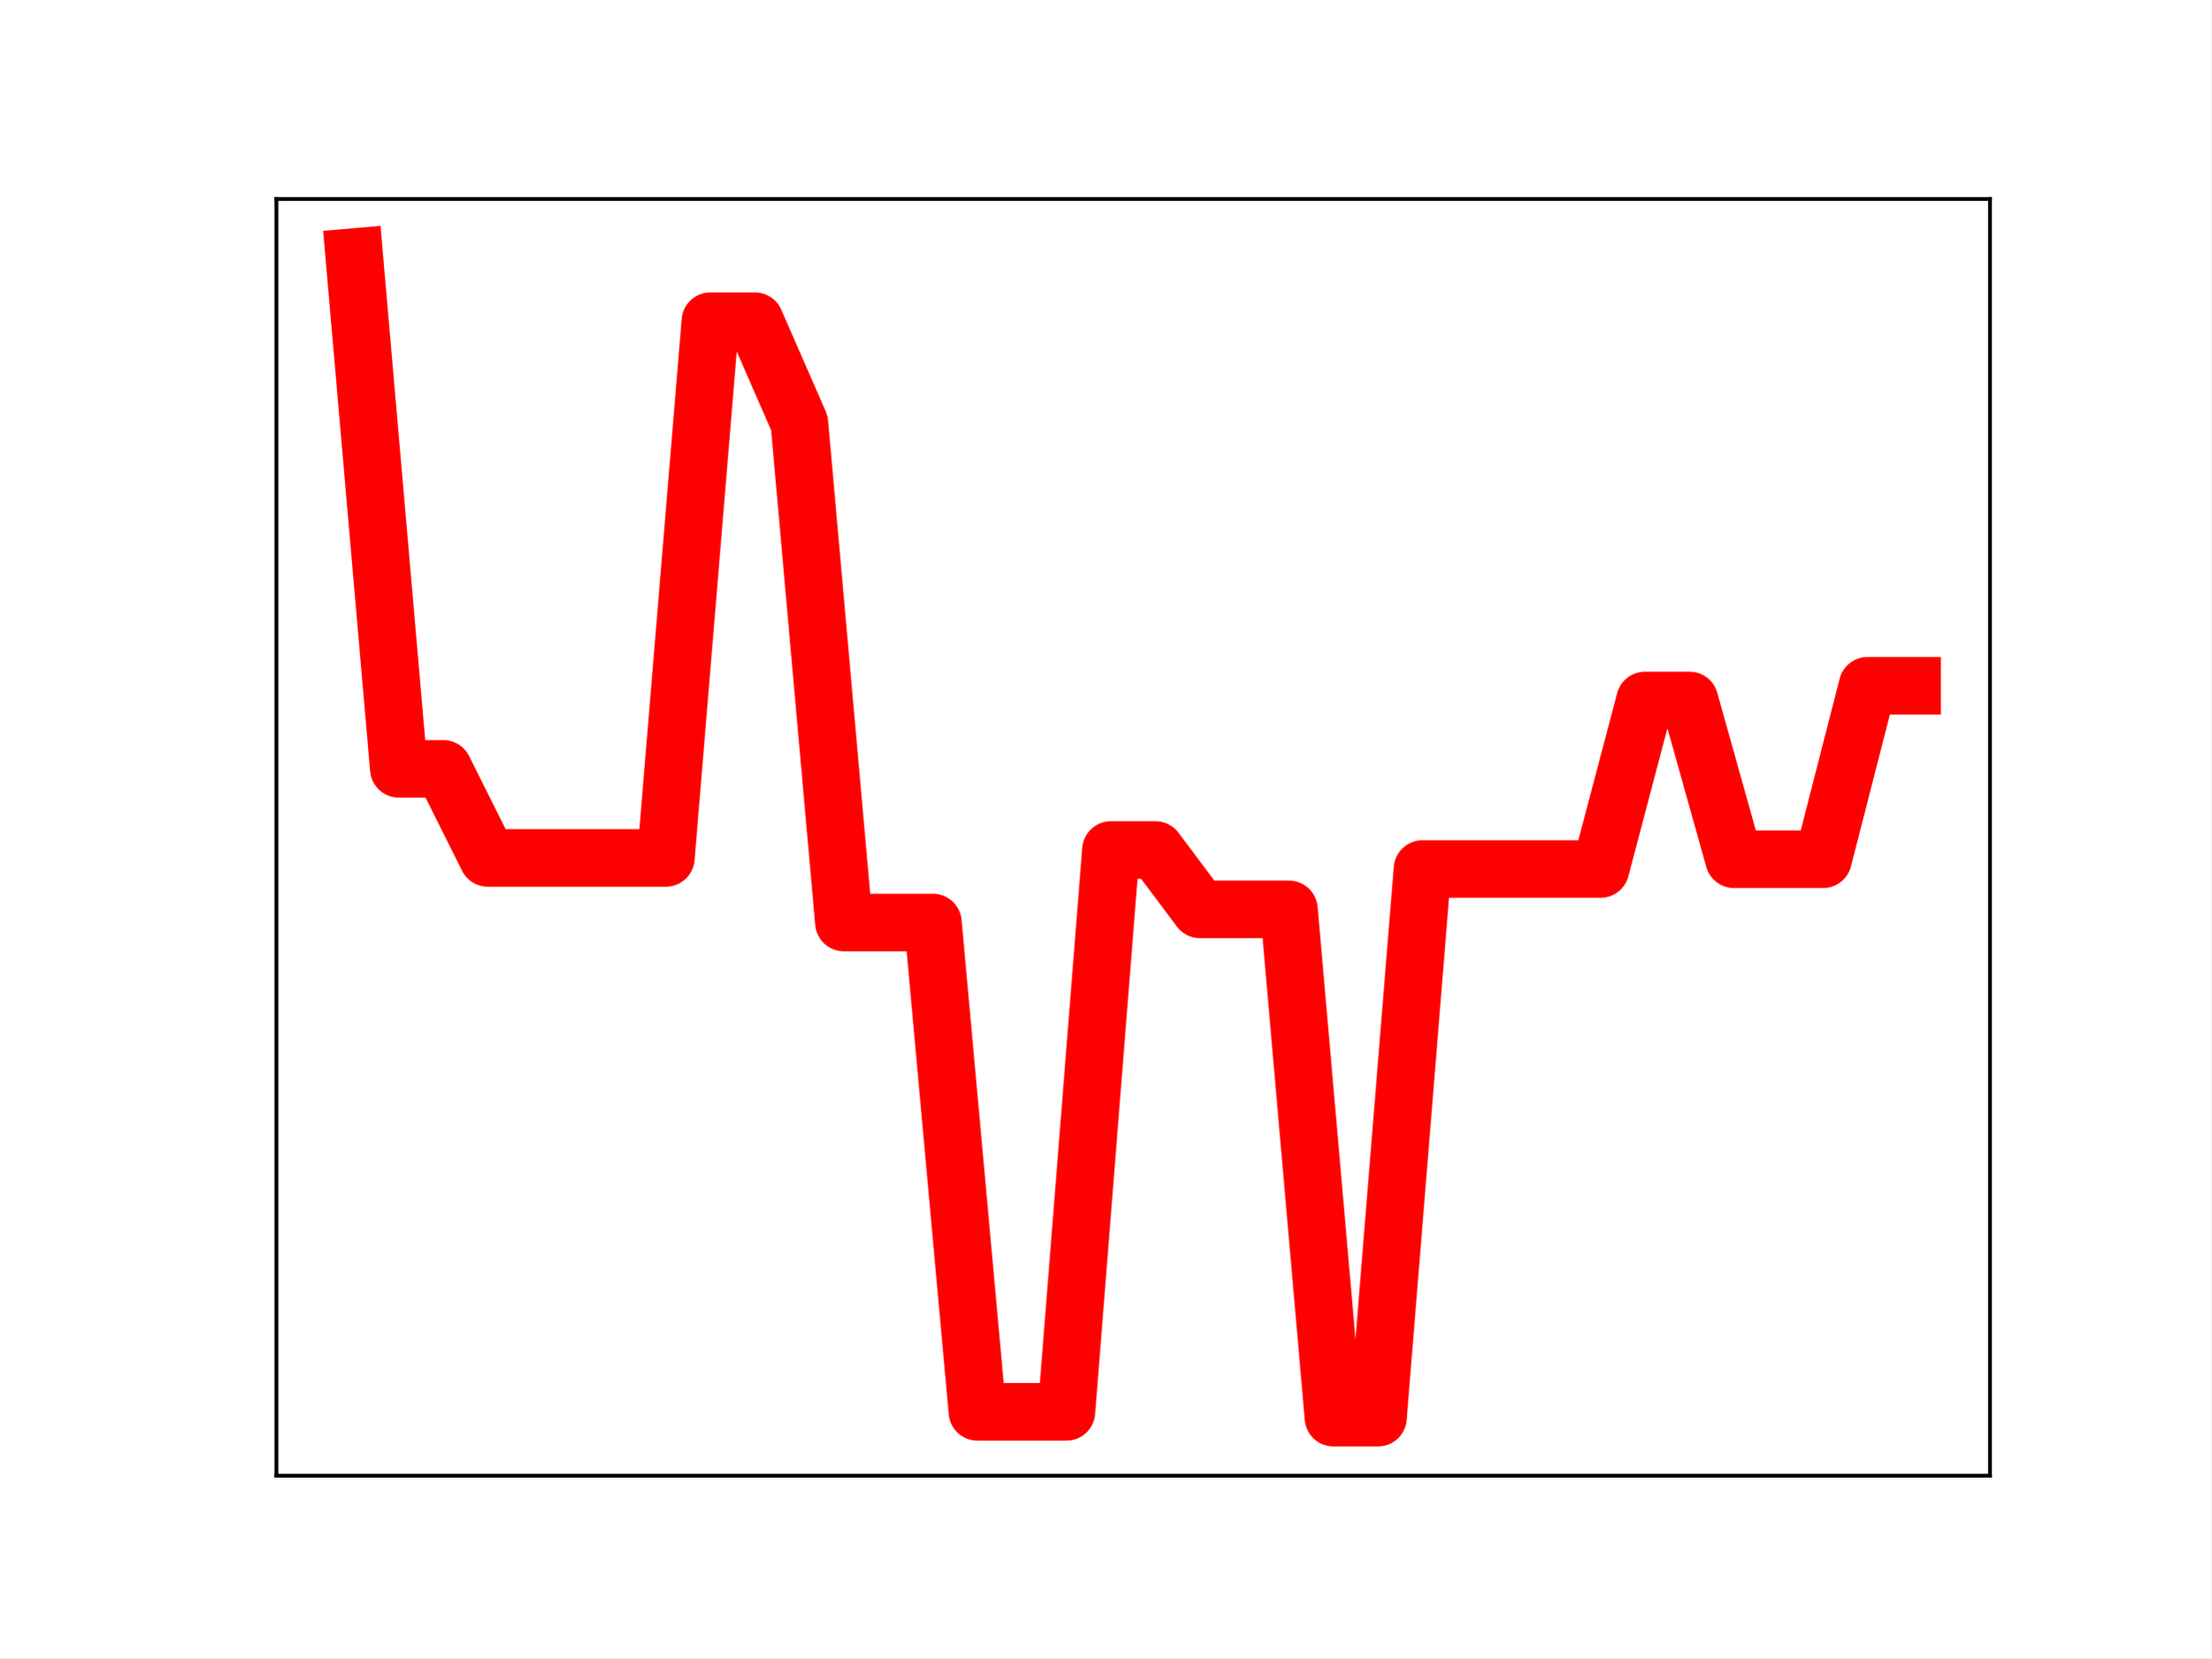
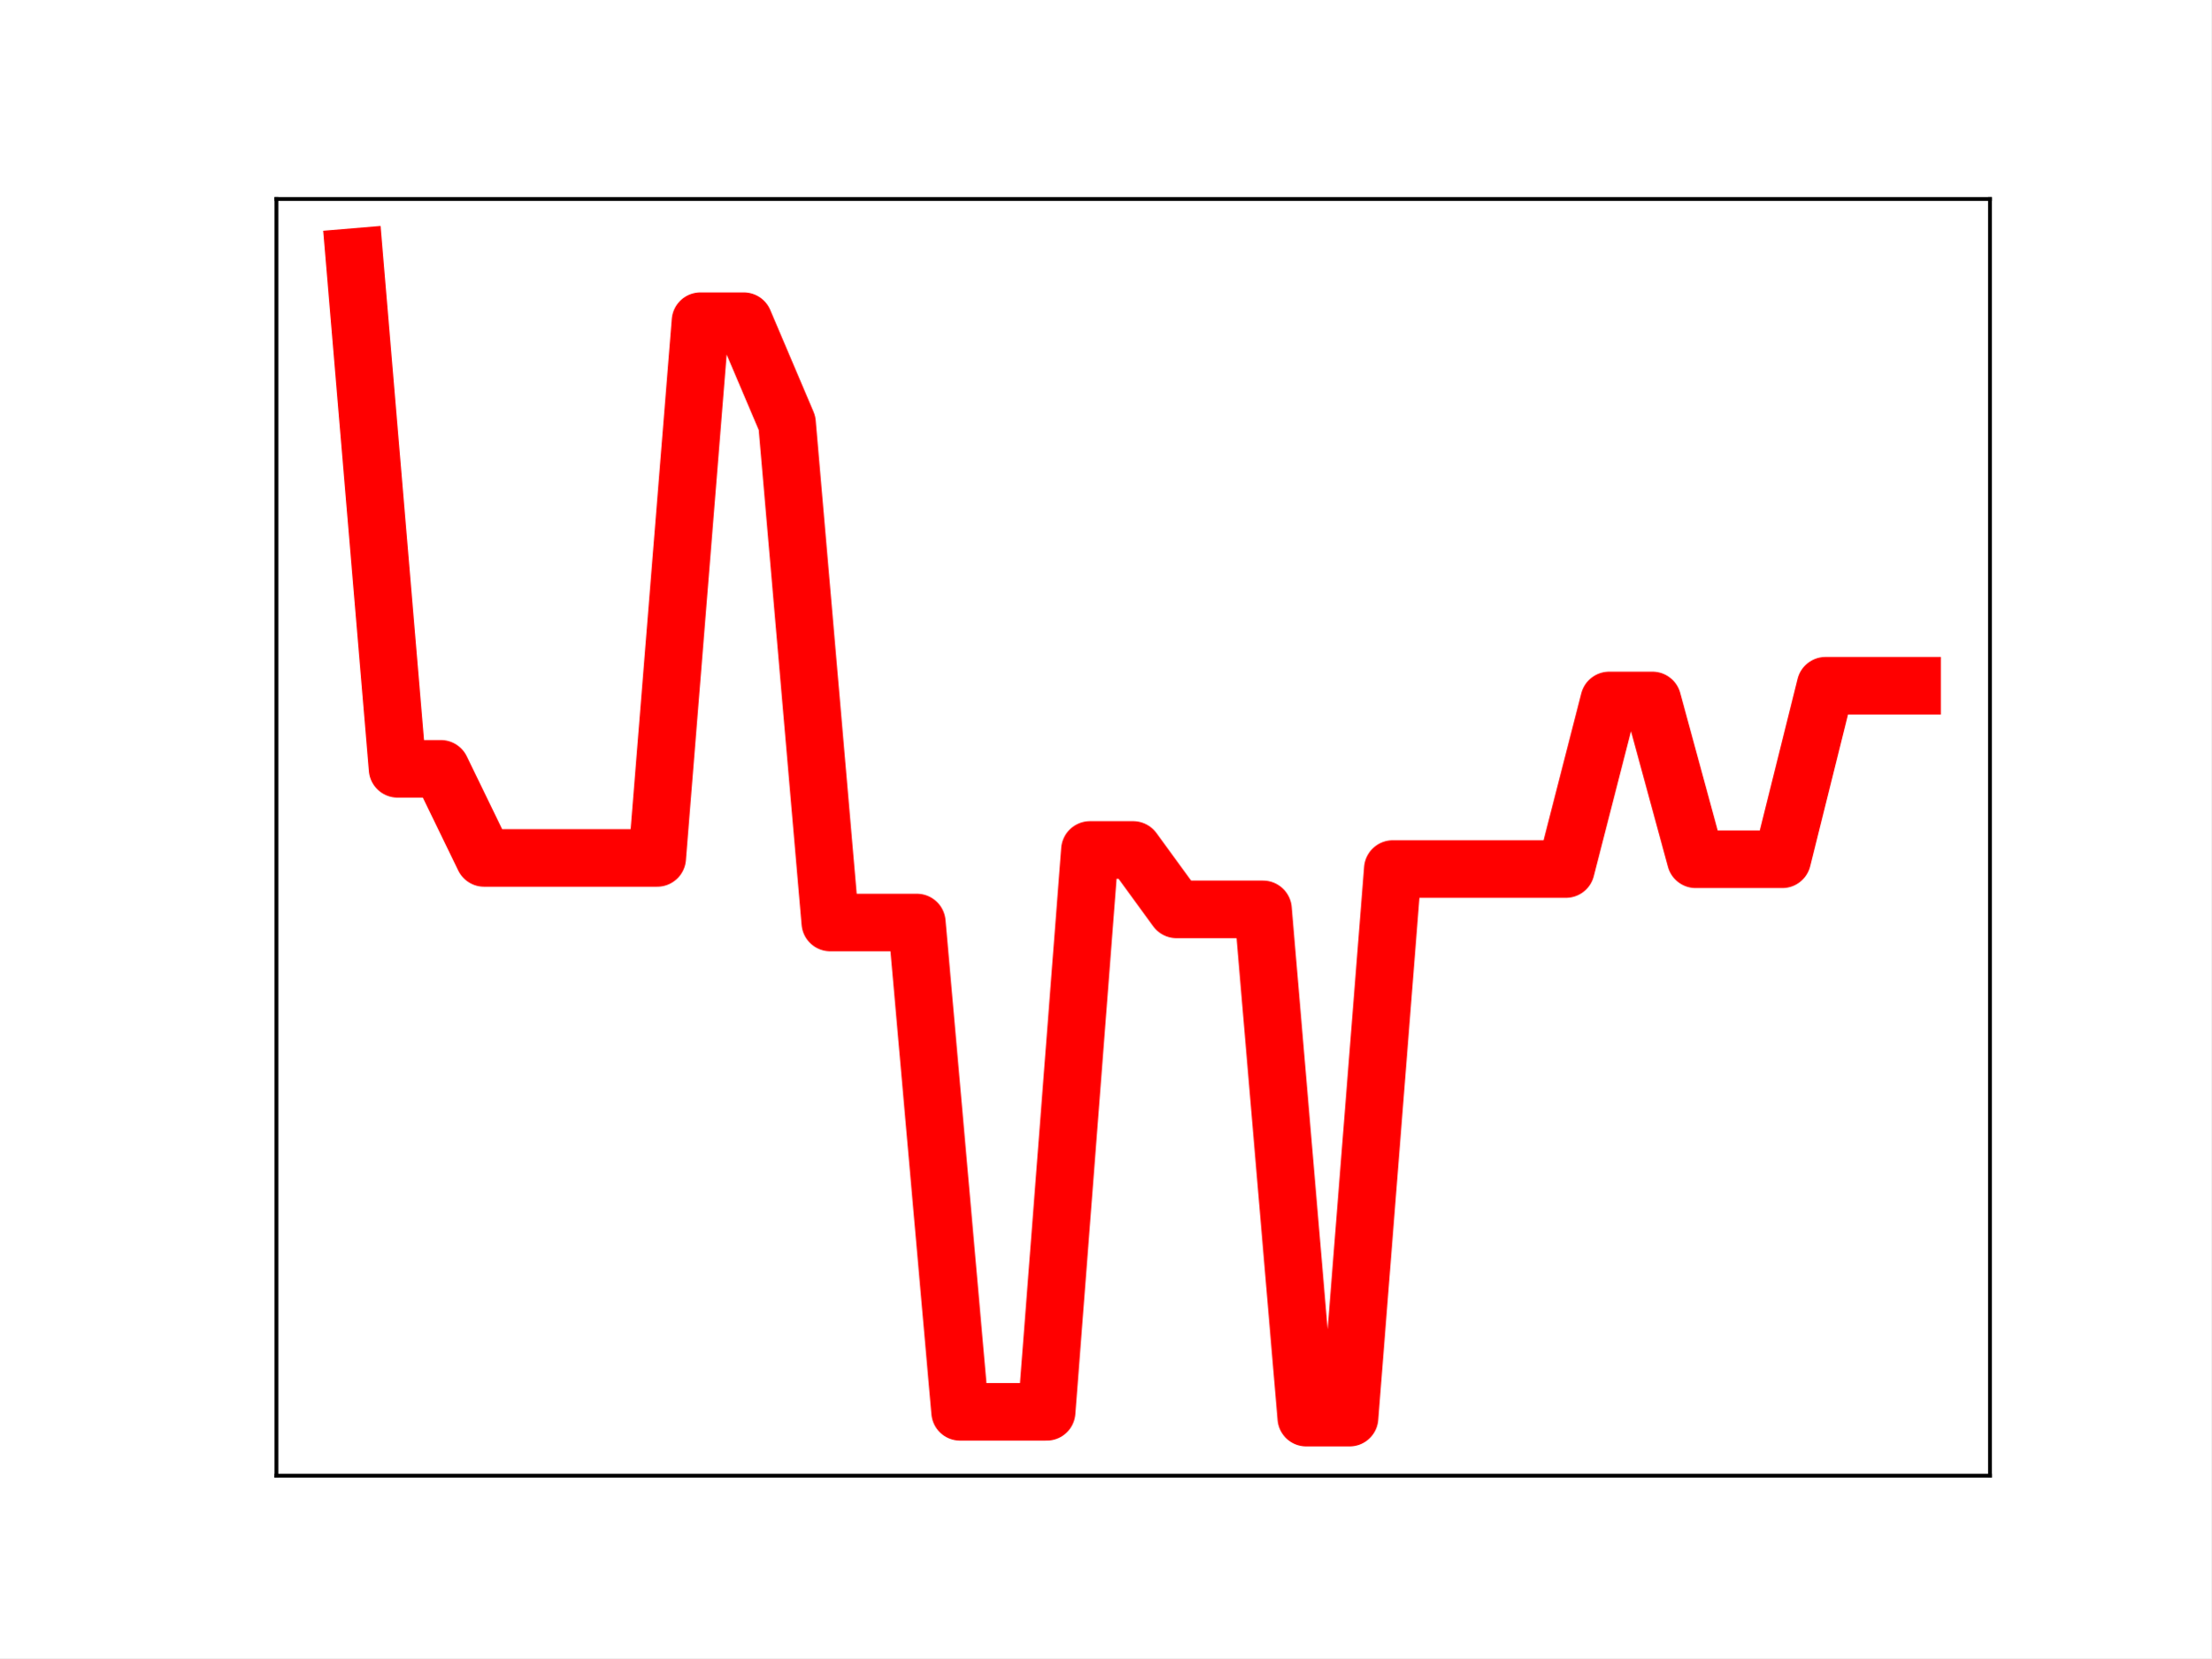
<svg xmlns="http://www.w3.org/2000/svg" xmlns:xlink="http://www.w3.org/1999/xlink" height="345.6pt" version="1.1" viewBox="0 0 460.8 345.6" width="460.8pt">
  <defs>
    <style type="text/css">
*{stroke-linecap:butt;stroke-linejoin:round;}
  </style>
  </defs>
  <g id="figure_1">
    <g id="patch_1">
      <path d="M 0 345.6  L 460.8 345.6  L 460.8 0  L 0 0  z " style="fill:#ffffff;" />
    </g>
    <g id="axes_1">
      <g id="patch_2">
        <path d="M 57.6 307.584  L 414.72 307.584  L 414.72 41.472  L 57.6 41.472  z " style="fill:#ffffff;" />
      </g>
      <g id="line2d_1">
-         <path clip-path="url(#pe349b45e71)" d="M 73.833 53.568  L 83.109 160.246  L 92.384 160.246  L 101.66 178.819  L 110.936 178.819  L 120.212 178.819  L 129.488 178.819  L 138.764 178.819  L 148.039 66.943  L 157.315 66.943  L 166.591 88.165  L 175.867 192.284  L 185.143 192.284  L 194.419 192.284  L 203.695 294.28  L 212.97 294.28  L 222.246 294.28  L 231.522 177.163  L 240.798 177.163  L 250.074 189.539  L 259.35 189.539  L 268.625 189.539  L 277.901 295.488  L 287.177 295.488  L 296.453 181.135  L 305.729 181.135  L 315.005 181.135  L 324.281 181.135  L 333.556 181.135  L 342.832 145.995  L 352.108 145.995  L 361.384 179.1  L 370.66 179.1  L 379.936 179.1  L 389.211 142.929  L 398.487 142.929  " style="fill:none;stroke:#ff0000;stroke-linecap:square;stroke-width:12;" />
+         <path clip-path="url(#pe095bef4e8)" d="M 73.833 53.568  L 82.851 160.246  L 91.869 160.246  L 100.887 178.819  L 109.905 178.819  L 118.924 178.819  L 127.942 178.819  L 136.96 178.819  L 145.978 66.943  L 154.996 66.943  L 164.015 88.165  L 173.033 192.284  L 182.051 192.284  L 191.069 192.284  L 200.087 294.28  L 209.105 294.28  L 218.124 294.28  L 227.142 177.163  L 236.16 177.163  L 245.178 189.539  L 254.196 189.539  L 263.215 189.539  L 272.233 295.488  L 281.251 295.488  L 290.269 181.135  L 299.287 181.135  L 308.305 181.135  L 317.324 181.135  L 326.342 181.135  L 335.36 145.995  L 344.378 145.995  L 353.396 179.1  L 362.415 179.1  L 371.433 179.1  L 380.451 142.929  L 389.469 142.929  L 398.487 142.929  " style="fill:none;stroke:#ff0000;stroke-linecap:square;stroke-width:12;" />
        <defs>
-           <path d="M 0 3  C 0.796 3 1.559 2.684 2.121 2.121  C 2.684 1.559 3 0.796 3 0  C 3 -0.796 2.684 -1.559 2.121 -2.121  C 1.559 -2.684 0.796 -3 0 -3  C -0.796 -3 -1.559 -2.684 -2.121 -2.121  C -2.684 -1.559 -3 -0.796 -3 0  C -3 0.796 -2.684 1.559 -2.121 2.121  C -1.559 2.684 -0.796 3 0 3  z " id="m31520f3090" style="stroke:#ff0000;" />
+           <path d="M 0 3  C 0.796 3 1.559 2.684 2.121 2.121  C 2.684 1.559 3 0.796 3 0  C 3 -0.796 2.684 -1.559 2.121 -2.121  C 1.559 -2.684 0.796 -3 0 -3  C -0.796 -3 -1.559 -2.684 -2.121 -2.121  C -2.684 -1.559 -3 -0.796 -3 0  C -3 0.796 -2.684 1.559 -2.121 2.121  C -1.559 2.684 -0.796 3 0 3  z " id="mf454191866" style="stroke:#ff0000;" />
        </defs>
-         <g clip-path="url(#pe349b45e71)">
-           <use style="fill:#ff0000;stroke:#ff0000;" x="73.833" xlink:href="#m31520f3090" y="53.568" />
-           <use style="fill:#ff0000;stroke:#ff0000;" x="83.109" xlink:href="#m31520f3090" y="160.246" />
-           <use style="fill:#ff0000;stroke:#ff0000;" x="92.384" xlink:href="#m31520f3090" y="160.246" />
-           <use style="fill:#ff0000;stroke:#ff0000;" x="101.66" xlink:href="#m31520f3090" y="178.819" />
-           <use style="fill:#ff0000;stroke:#ff0000;" x="110.936" xlink:href="#m31520f3090" y="178.819" />
-           <use style="fill:#ff0000;stroke:#ff0000;" x="120.212" xlink:href="#m31520f3090" y="178.819" />
-           <use style="fill:#ff0000;stroke:#ff0000;" x="129.488" xlink:href="#m31520f3090" y="178.819" />
-           <use style="fill:#ff0000;stroke:#ff0000;" x="138.764" xlink:href="#m31520f3090" y="178.819" />
-           <use style="fill:#ff0000;stroke:#ff0000;" x="148.039" xlink:href="#m31520f3090" y="66.943" />
-           <use style="fill:#ff0000;stroke:#ff0000;" x="157.315" xlink:href="#m31520f3090" y="66.943" />
-           <use style="fill:#ff0000;stroke:#ff0000;" x="166.591" xlink:href="#m31520f3090" y="88.165" />
-           <use style="fill:#ff0000;stroke:#ff0000;" x="175.867" xlink:href="#m31520f3090" y="192.284" />
-           <use style="fill:#ff0000;stroke:#ff0000;" x="185.143" xlink:href="#m31520f3090" y="192.284" />
-           <use style="fill:#ff0000;stroke:#ff0000;" x="194.419" xlink:href="#m31520f3090" y="192.284" />
-           <use style="fill:#ff0000;stroke:#ff0000;" x="203.695" xlink:href="#m31520f3090" y="294.28" />
-           <use style="fill:#ff0000;stroke:#ff0000;" x="212.97" xlink:href="#m31520f3090" y="294.28" />
-           <use style="fill:#ff0000;stroke:#ff0000;" x="222.246" xlink:href="#m31520f3090" y="294.28" />
-           <use style="fill:#ff0000;stroke:#ff0000;" x="231.522" xlink:href="#m31520f3090" y="177.163" />
-           <use style="fill:#ff0000;stroke:#ff0000;" x="240.798" xlink:href="#m31520f3090" y="177.163" />
-           <use style="fill:#ff0000;stroke:#ff0000;" x="250.074" xlink:href="#m31520f3090" y="189.539" />
-           <use style="fill:#ff0000;stroke:#ff0000;" x="259.35" xlink:href="#m31520f3090" y="189.539" />
-           <use style="fill:#ff0000;stroke:#ff0000;" x="268.625" xlink:href="#m31520f3090" y="189.539" />
-           <use style="fill:#ff0000;stroke:#ff0000;" x="277.901" xlink:href="#m31520f3090" y="295.488" />
-           <use style="fill:#ff0000;stroke:#ff0000;" x="287.177" xlink:href="#m31520f3090" y="295.488" />
-           <use style="fill:#ff0000;stroke:#ff0000;" x="296.453" xlink:href="#m31520f3090" y="181.135" />
-           <use style="fill:#ff0000;stroke:#ff0000;" x="305.729" xlink:href="#m31520f3090" y="181.135" />
-           <use style="fill:#ff0000;stroke:#ff0000;" x="315.005" xlink:href="#m31520f3090" y="181.135" />
-           <use style="fill:#ff0000;stroke:#ff0000;" x="324.281" xlink:href="#m31520f3090" y="181.135" />
-           <use style="fill:#ff0000;stroke:#ff0000;" x="333.556" xlink:href="#m31520f3090" y="181.135" />
-           <use style="fill:#ff0000;stroke:#ff0000;" x="342.832" xlink:href="#m31520f3090" y="145.995" />
-           <use style="fill:#ff0000;stroke:#ff0000;" x="352.108" xlink:href="#m31520f3090" y="145.995" />
-           <use style="fill:#ff0000;stroke:#ff0000;" x="361.384" xlink:href="#m31520f3090" y="179.1" />
-           <use style="fill:#ff0000;stroke:#ff0000;" x="370.66" xlink:href="#m31520f3090" y="179.1" />
-           <use style="fill:#ff0000;stroke:#ff0000;" x="379.936" xlink:href="#m31520f3090" y="179.1" />
-           <use style="fill:#ff0000;stroke:#ff0000;" x="389.211" xlink:href="#m31520f3090" y="142.929" />
-           <use style="fill:#ff0000;stroke:#ff0000;" x="398.487" xlink:href="#m31520f3090" y="142.929" />
+         <g clip-path="url(#pe095bef4e8)">
+           <use style="fill:#ff0000;stroke:#ff0000;" x="73.833" xlink:href="#mf454191866" y="53.568" />
+           <use style="fill:#ff0000;stroke:#ff0000;" x="82.851" xlink:href="#mf454191866" y="160.246" />
+           <use style="fill:#ff0000;stroke:#ff0000;" x="91.869" xlink:href="#mf454191866" y="160.246" />
+           <use style="fill:#ff0000;stroke:#ff0000;" x="100.887" xlink:href="#mf454191866" y="178.819" />
+           <use style="fill:#ff0000;stroke:#ff0000;" x="109.905" xlink:href="#mf454191866" y="178.819" />
+           <use style="fill:#ff0000;stroke:#ff0000;" x="118.924" xlink:href="#mf454191866" y="178.819" />
+           <use style="fill:#ff0000;stroke:#ff0000;" x="127.942" xlink:href="#mf454191866" y="178.819" />
+           <use style="fill:#ff0000;stroke:#ff0000;" x="136.96" xlink:href="#mf454191866" y="178.819" />
+           <use style="fill:#ff0000;stroke:#ff0000;" x="145.978" xlink:href="#mf454191866" y="66.943" />
+           <use style="fill:#ff0000;stroke:#ff0000;" x="154.996" xlink:href="#mf454191866" y="66.943" />
+           <use style="fill:#ff0000;stroke:#ff0000;" x="164.015" xlink:href="#mf454191866" y="88.165" />
+           <use style="fill:#ff0000;stroke:#ff0000;" x="173.033" xlink:href="#mf454191866" y="192.284" />
+           <use style="fill:#ff0000;stroke:#ff0000;" x="182.051" xlink:href="#mf454191866" y="192.284" />
+           <use style="fill:#ff0000;stroke:#ff0000;" x="191.069" xlink:href="#mf454191866" y="192.284" />
+           <use style="fill:#ff0000;stroke:#ff0000;" x="200.087" xlink:href="#mf454191866" y="294.28" />
+           <use style="fill:#ff0000;stroke:#ff0000;" x="209.105" xlink:href="#mf454191866" y="294.28" />
+           <use style="fill:#ff0000;stroke:#ff0000;" x="218.124" xlink:href="#mf454191866" y="294.28" />
+           <use style="fill:#ff0000;stroke:#ff0000;" x="227.142" xlink:href="#mf454191866" y="177.163" />
+           <use style="fill:#ff0000;stroke:#ff0000;" x="236.16" xlink:href="#mf454191866" y="177.163" />
+           <use style="fill:#ff0000;stroke:#ff0000;" x="245.178" xlink:href="#mf454191866" y="189.539" />
+           <use style="fill:#ff0000;stroke:#ff0000;" x="254.196" xlink:href="#mf454191866" y="189.539" />
+           <use style="fill:#ff0000;stroke:#ff0000;" x="263.215" xlink:href="#mf454191866" y="189.539" />
+           <use style="fill:#ff0000;stroke:#ff0000;" x="272.233" xlink:href="#mf454191866" y="295.488" />
+           <use style="fill:#ff0000;stroke:#ff0000;" x="281.251" xlink:href="#mf454191866" y="295.488" />
+           <use style="fill:#ff0000;stroke:#ff0000;" x="290.269" xlink:href="#mf454191866" y="181.135" />
+           <use style="fill:#ff0000;stroke:#ff0000;" x="299.287" xlink:href="#mf454191866" y="181.135" />
+           <use style="fill:#ff0000;stroke:#ff0000;" x="308.305" xlink:href="#mf454191866" y="181.135" />
+           <use style="fill:#ff0000;stroke:#ff0000;" x="317.324" xlink:href="#mf454191866" y="181.135" />
+           <use style="fill:#ff0000;stroke:#ff0000;" x="326.342" xlink:href="#mf454191866" y="181.135" />
+           <use style="fill:#ff0000;stroke:#ff0000;" x="335.36" xlink:href="#mf454191866" y="145.995" />
+           <use style="fill:#ff0000;stroke:#ff0000;" x="344.378" xlink:href="#mf454191866" y="145.995" />
+           <use style="fill:#ff0000;stroke:#ff0000;" x="353.396" xlink:href="#mf454191866" y="179.1" />
+           <use style="fill:#ff0000;stroke:#ff0000;" x="362.415" xlink:href="#mf454191866" y="179.1" />
+           <use style="fill:#ff0000;stroke:#ff0000;" x="371.433" xlink:href="#mf454191866" y="179.1" />
+           <use style="fill:#ff0000;stroke:#ff0000;" x="380.451" xlink:href="#mf454191866" y="142.929" />
+           <use style="fill:#ff0000;stroke:#ff0000;" x="389.469" xlink:href="#mf454191866" y="142.929" />
+           <use style="fill:#ff0000;stroke:#ff0000;" x="398.487" xlink:href="#mf454191866" y="142.929" />
        </g>
      </g>
      <g id="patch_3">
        <path d="M 57.6 307.584  L 57.6 41.472  " style="fill:none;stroke:#000000;stroke-linecap:square;stroke-linejoin:miter;stroke-width:0.8;" />
      </g>
      <g id="patch_4">
        <path d="M 414.72 307.584  L 414.72 41.472  " style="fill:none;stroke:#000000;stroke-linecap:square;stroke-linejoin:miter;stroke-width:0.8;" />
      </g>
      <g id="patch_5">
        <path d="M 57.6 307.584  L 414.72 307.584  " style="fill:none;stroke:#000000;stroke-linecap:square;stroke-linejoin:miter;stroke-width:0.8;" />
      </g>
      <g id="patch_6">
        <path d="M 57.6 41.472  L 414.72 41.472  " style="fill:none;stroke:#000000;stroke-linecap:square;stroke-linejoin:miter;stroke-width:0.8;" />
      </g>
    </g>
  </g>
  <defs>
-     <clipPath id="pe349b45e71">
+     <clipPath id="pe095bef4e8">
      <rect height="266.112" width="357.12" x="57.6" y="41.472" />
    </clipPath>
  </defs>
</svg>
